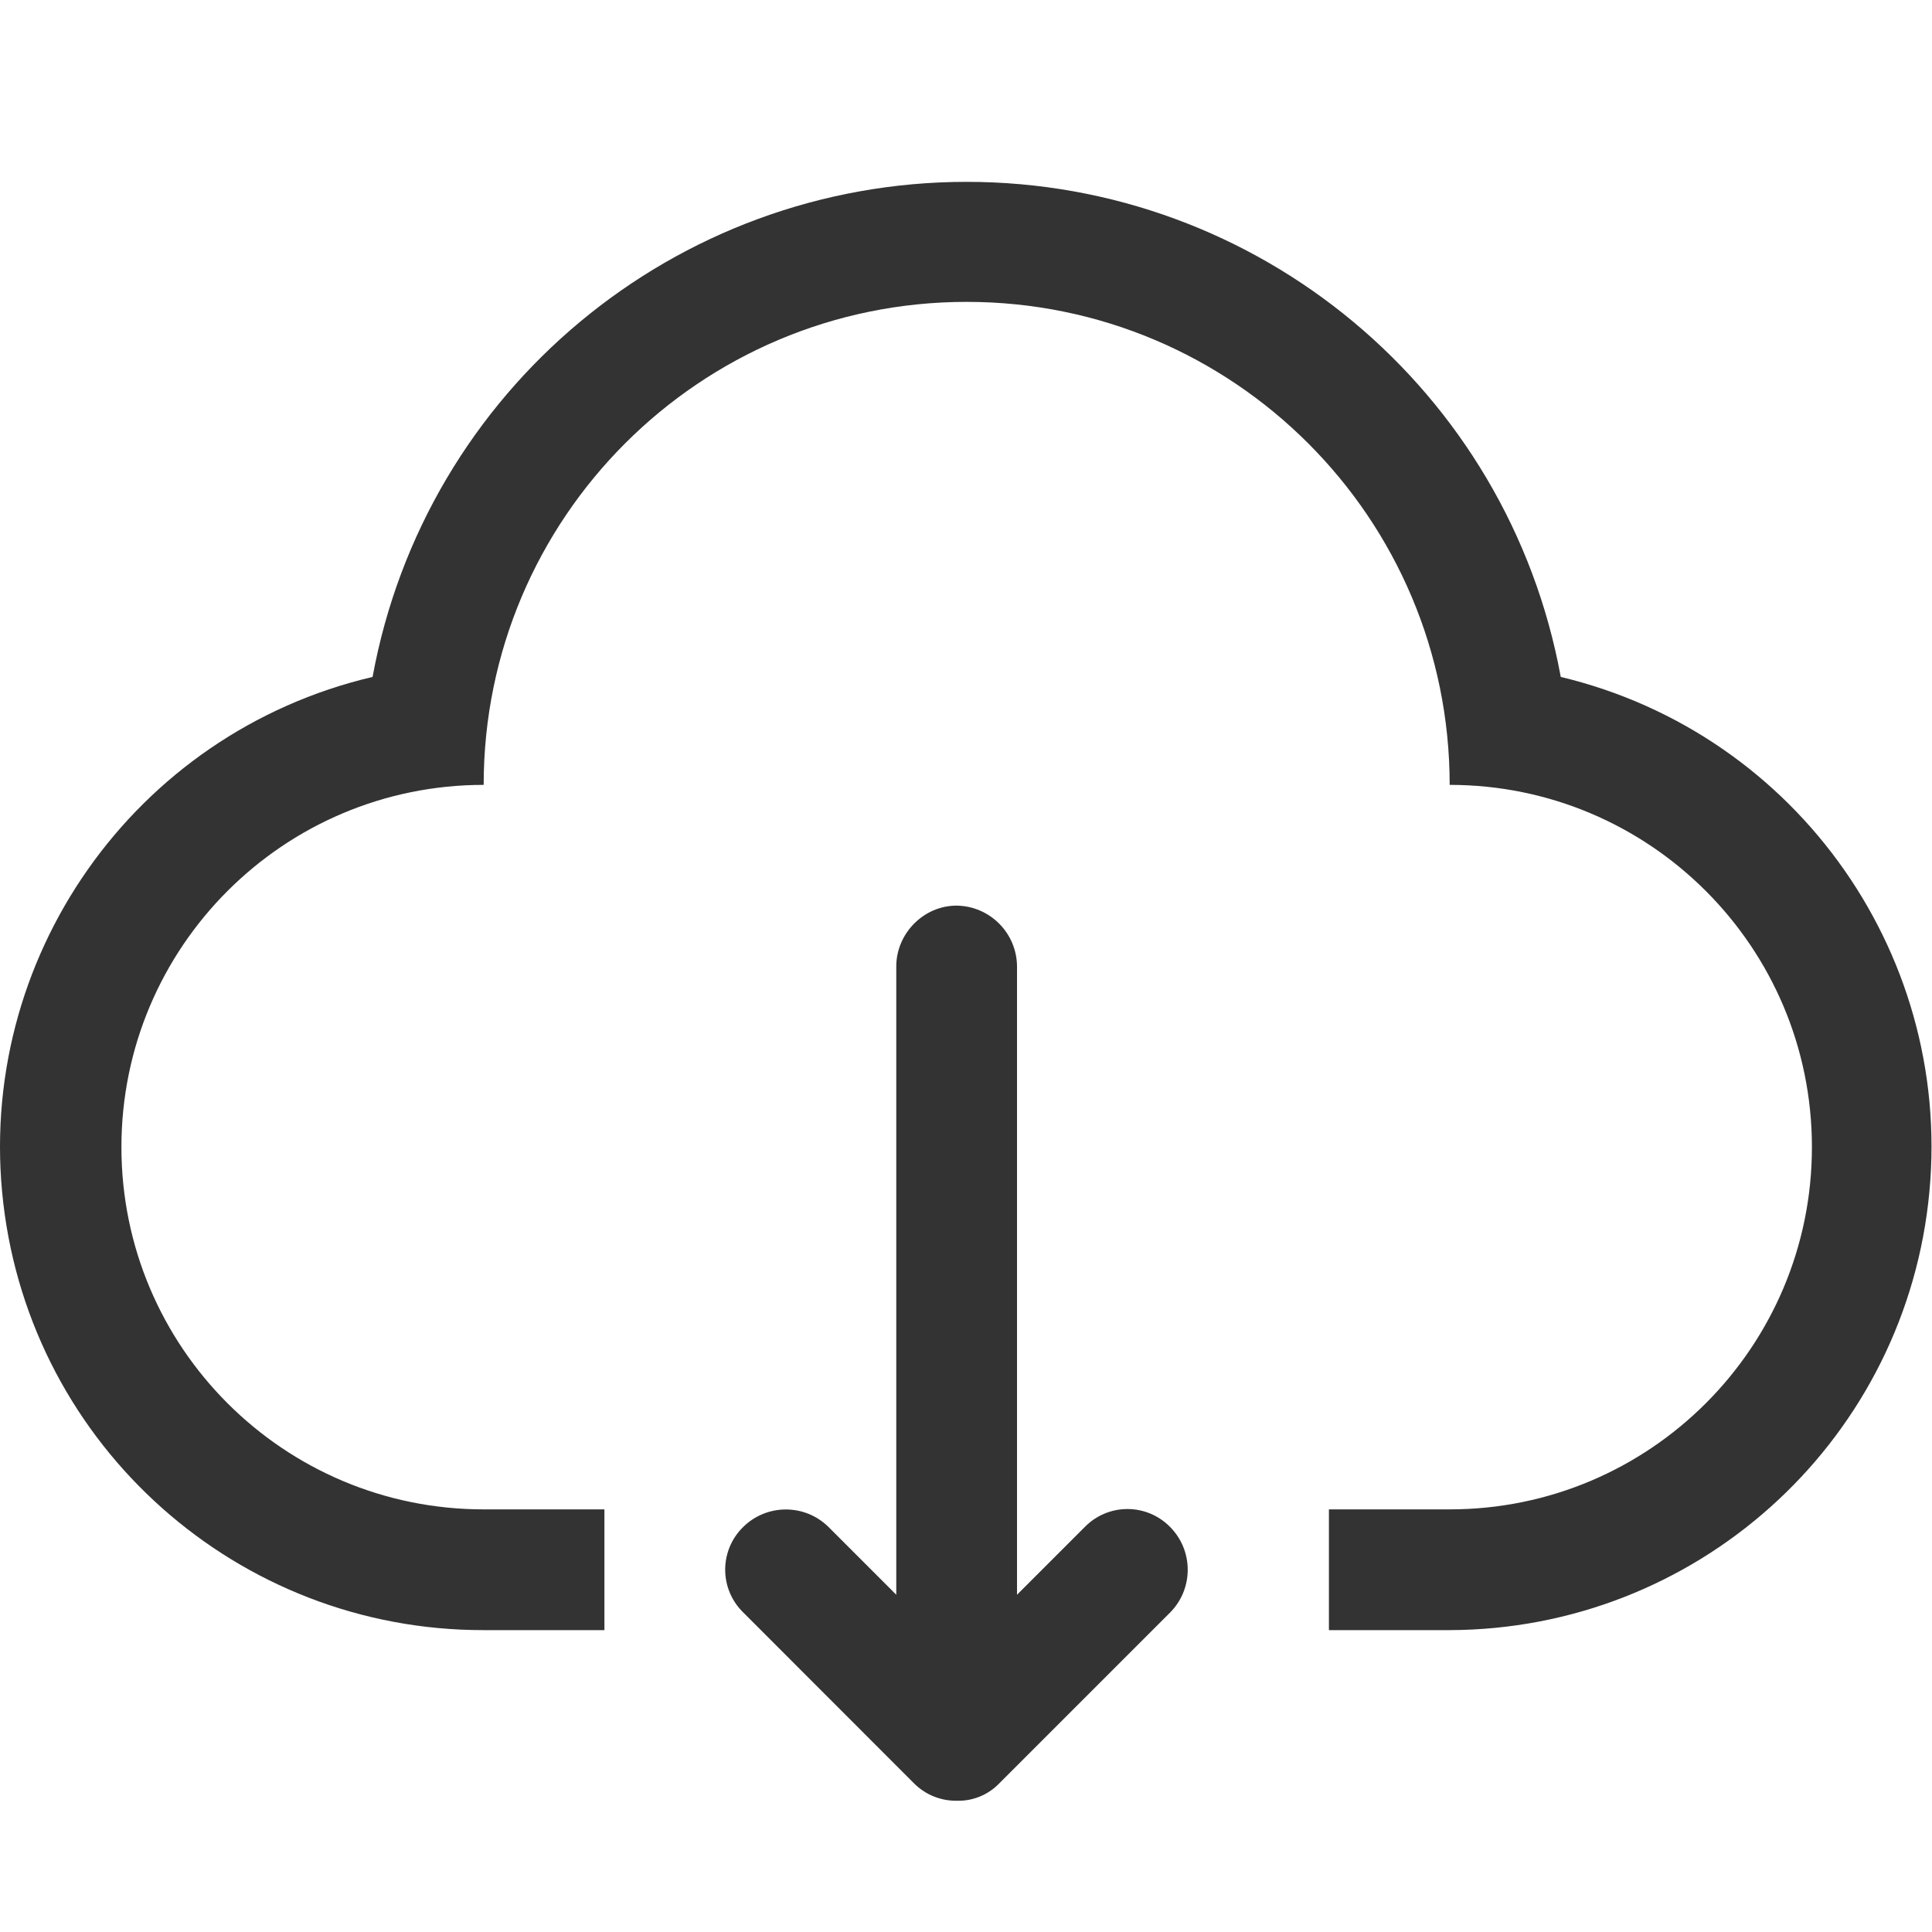
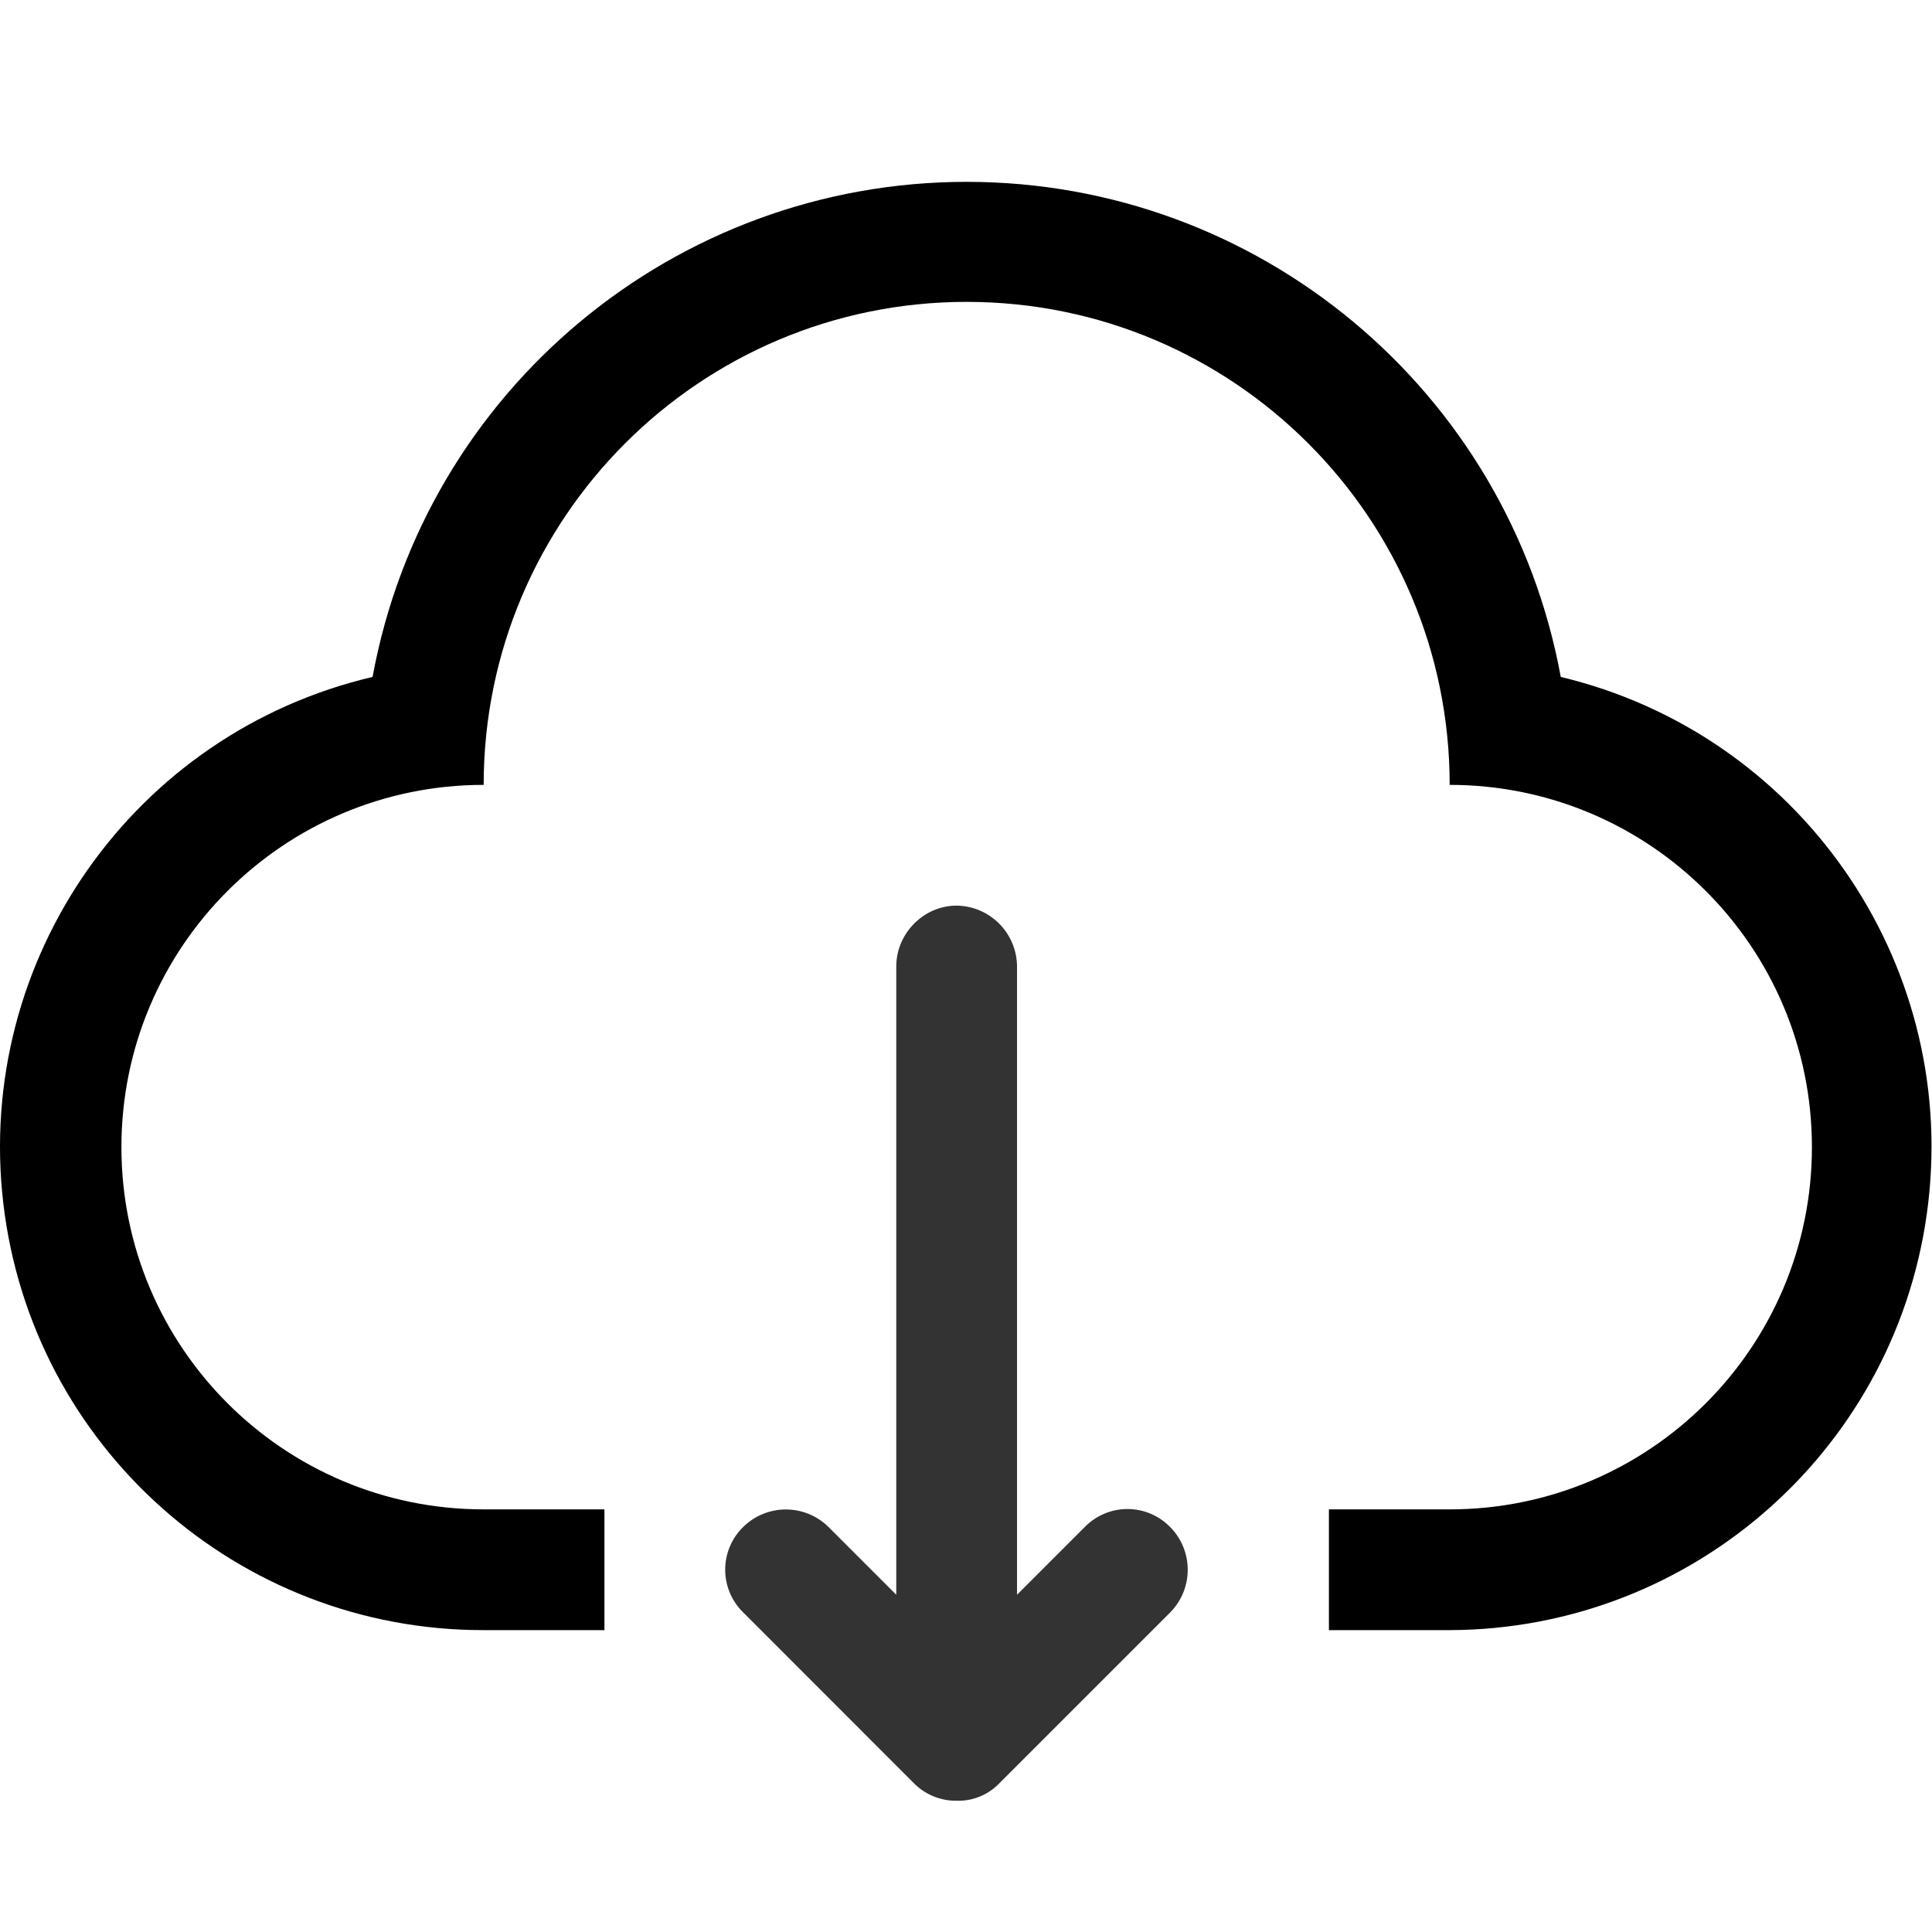
<svg xmlns="http://www.w3.org/2000/svg" t="1569915748289" class="icon" viewBox="0 0 1024 1024" version="1.1" p-id="3062" width="200" height="200">
  <defs>
    <style type="text/css" />
  </defs>
-   <path d="M768.355 416a256 256 0 1 0-512 0 192 192 0 1 0 0 384v64a256 256 0 0 1-58.88-505.216 320.128 320.128 0 0 1 629.76 0A256.128 256.128 0 0 1 768.355 864v-64a192 192 0 0 0 0-384z m-512 384h64v64H256.355v-64z m448 0h64v64h-64v-64z" fill="#333333" p-id="3063" />
+   <path d="M768.355 416a256 256 0 1 0-512 0 192 192 0 1 0 0 384v64a256 256 0 0 1-58.88-505.216 320.128 320.128 0 0 1 629.76 0A256.128 256.128 0 0 1 768.355 864v-64a192 192 0 0 0 0-384z m-512 384h64v64H256.355v-64z m448 0h64v64h-64v-64z" p-id="3063" />
  <path d="M539.043 845.248V512.192a32.448 32.448 0 0 0-32-32.192c-17.664 0-32 14.912-32 32.192v333.056l-36.096-36.096a32.192 32.192 0 0 0-45.056 0.192 31.616 31.616 0 0 0-0.192 45.056l90.88 90.944a31.36 31.36 0 0 0 22.528 9.088 30.08 30.08 0 0 0 22.4-9.088l90.88-90.88a32.192 32.192 0 0 0-0.192-45.12 31.616 31.616 0 0 0-45.056-0.192l-36.096 36.096z" fill="#333333" p-id="3064" />
</svg>
